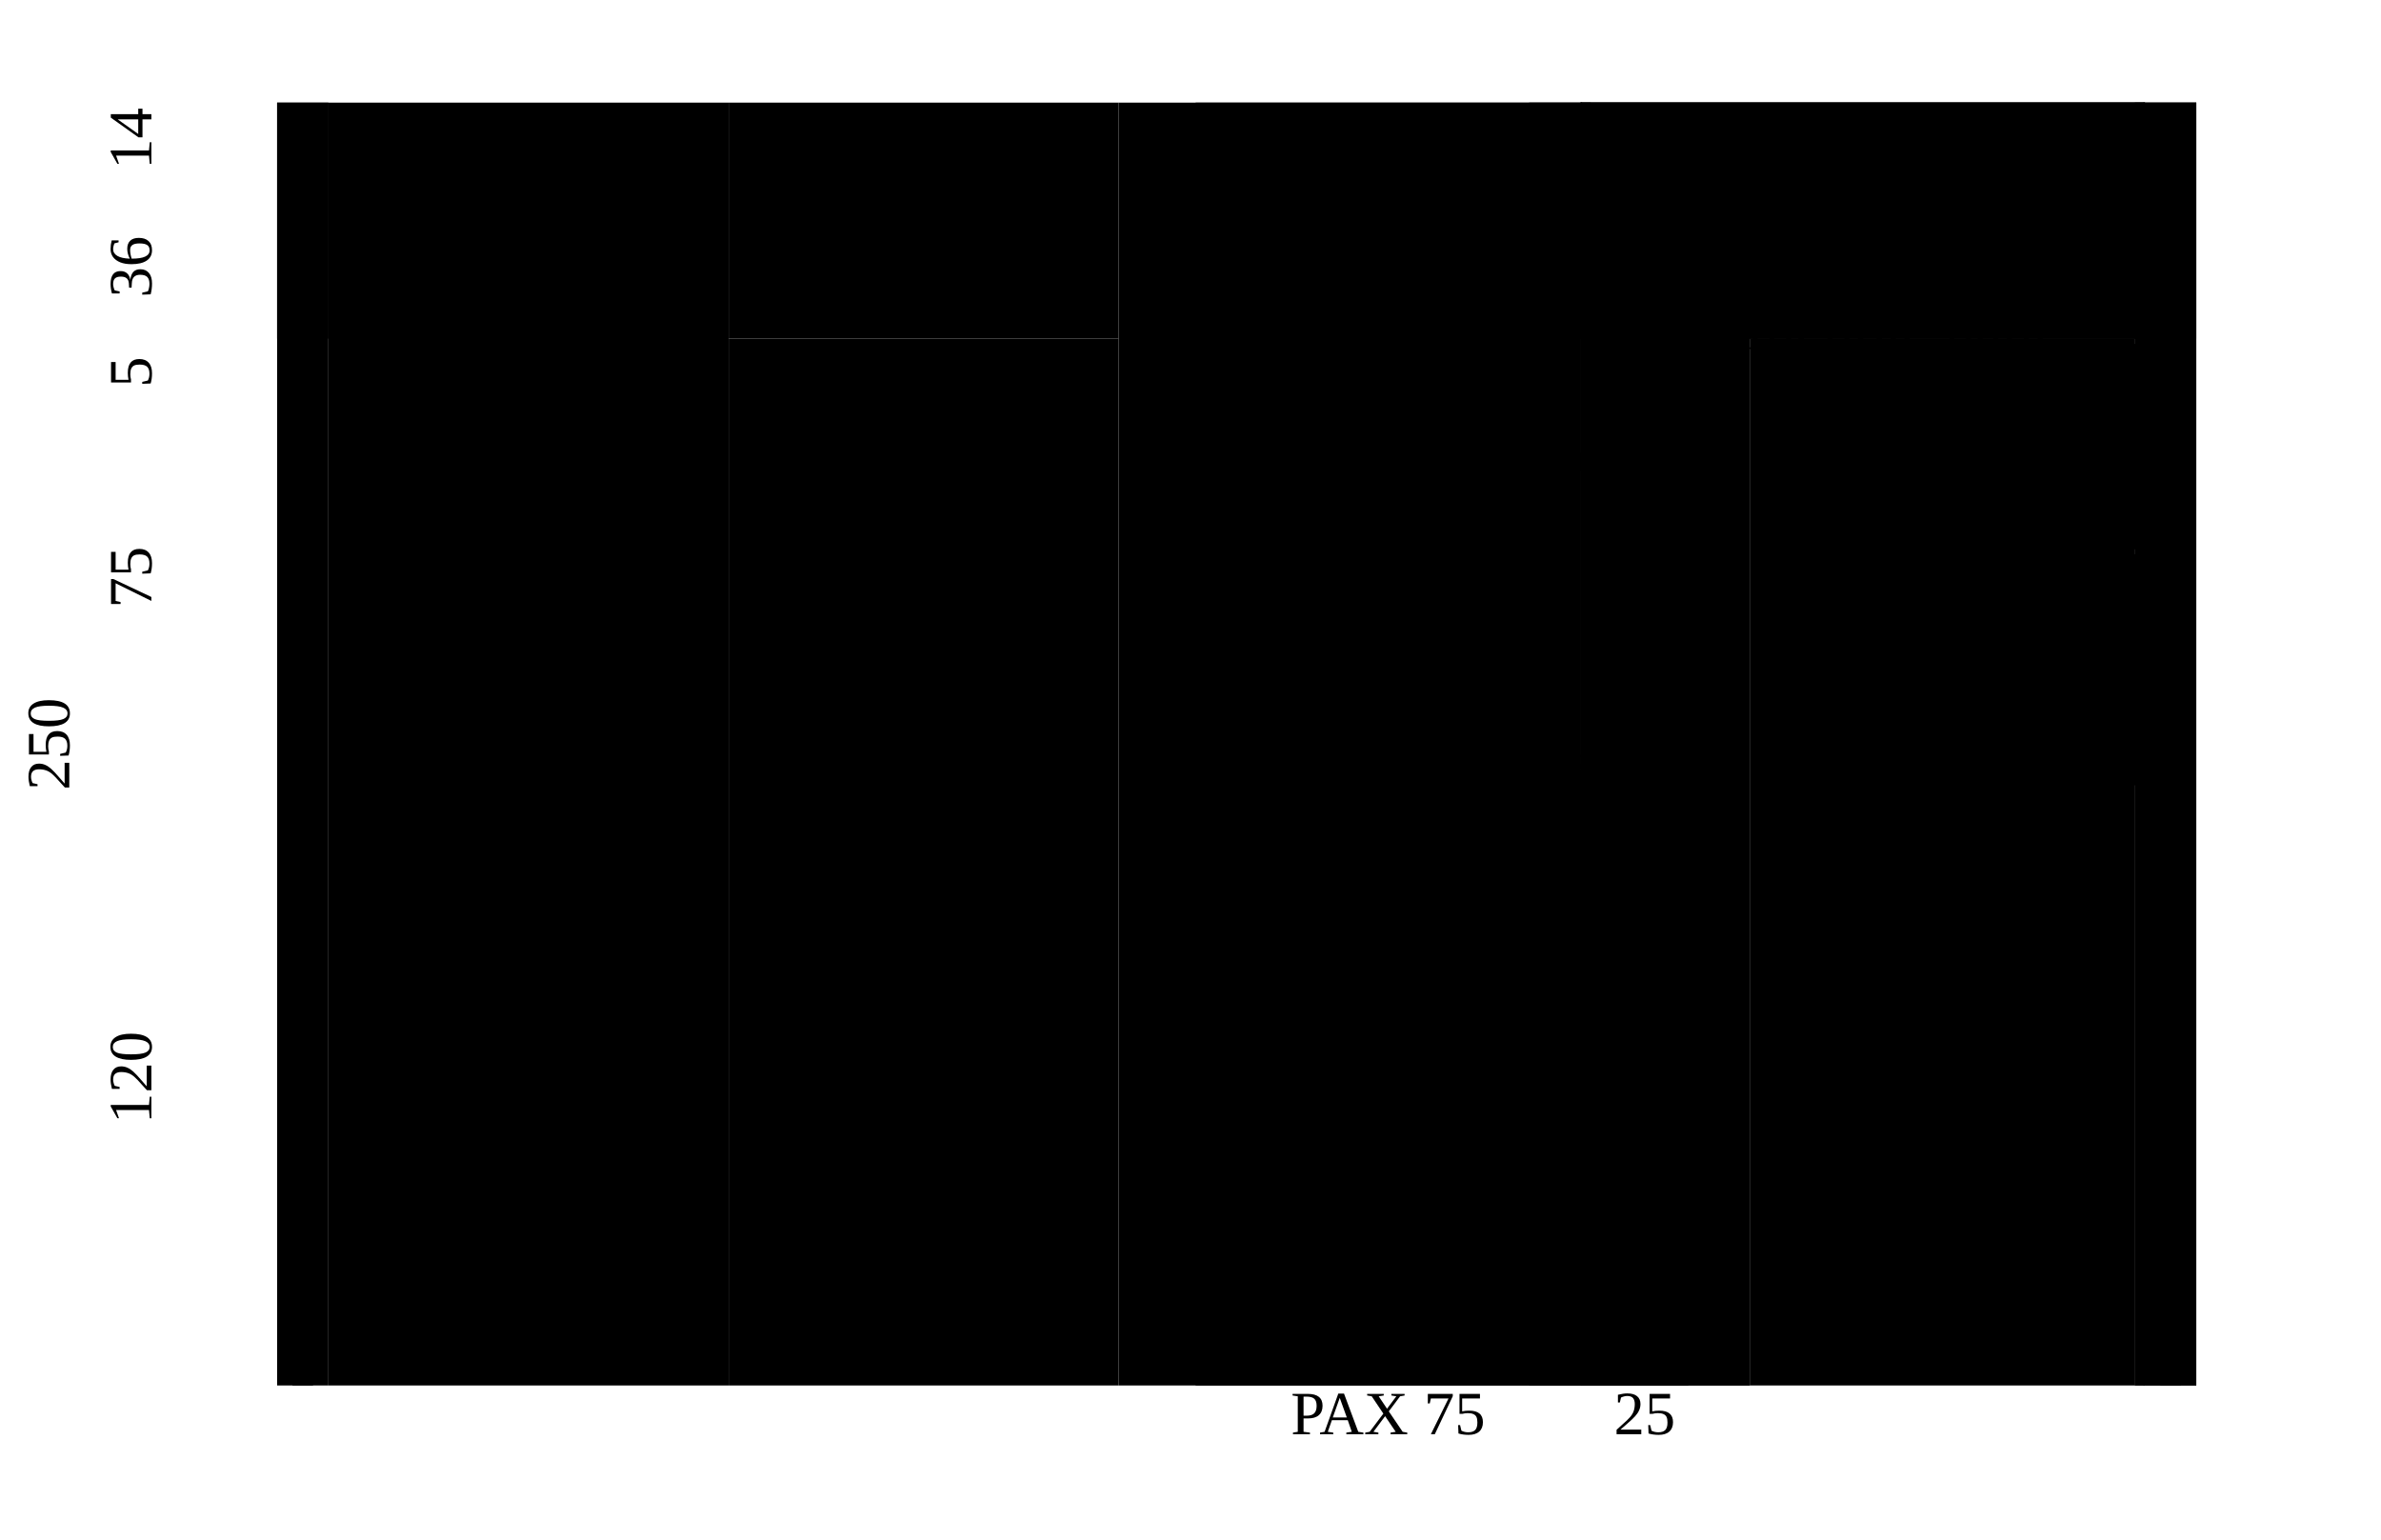
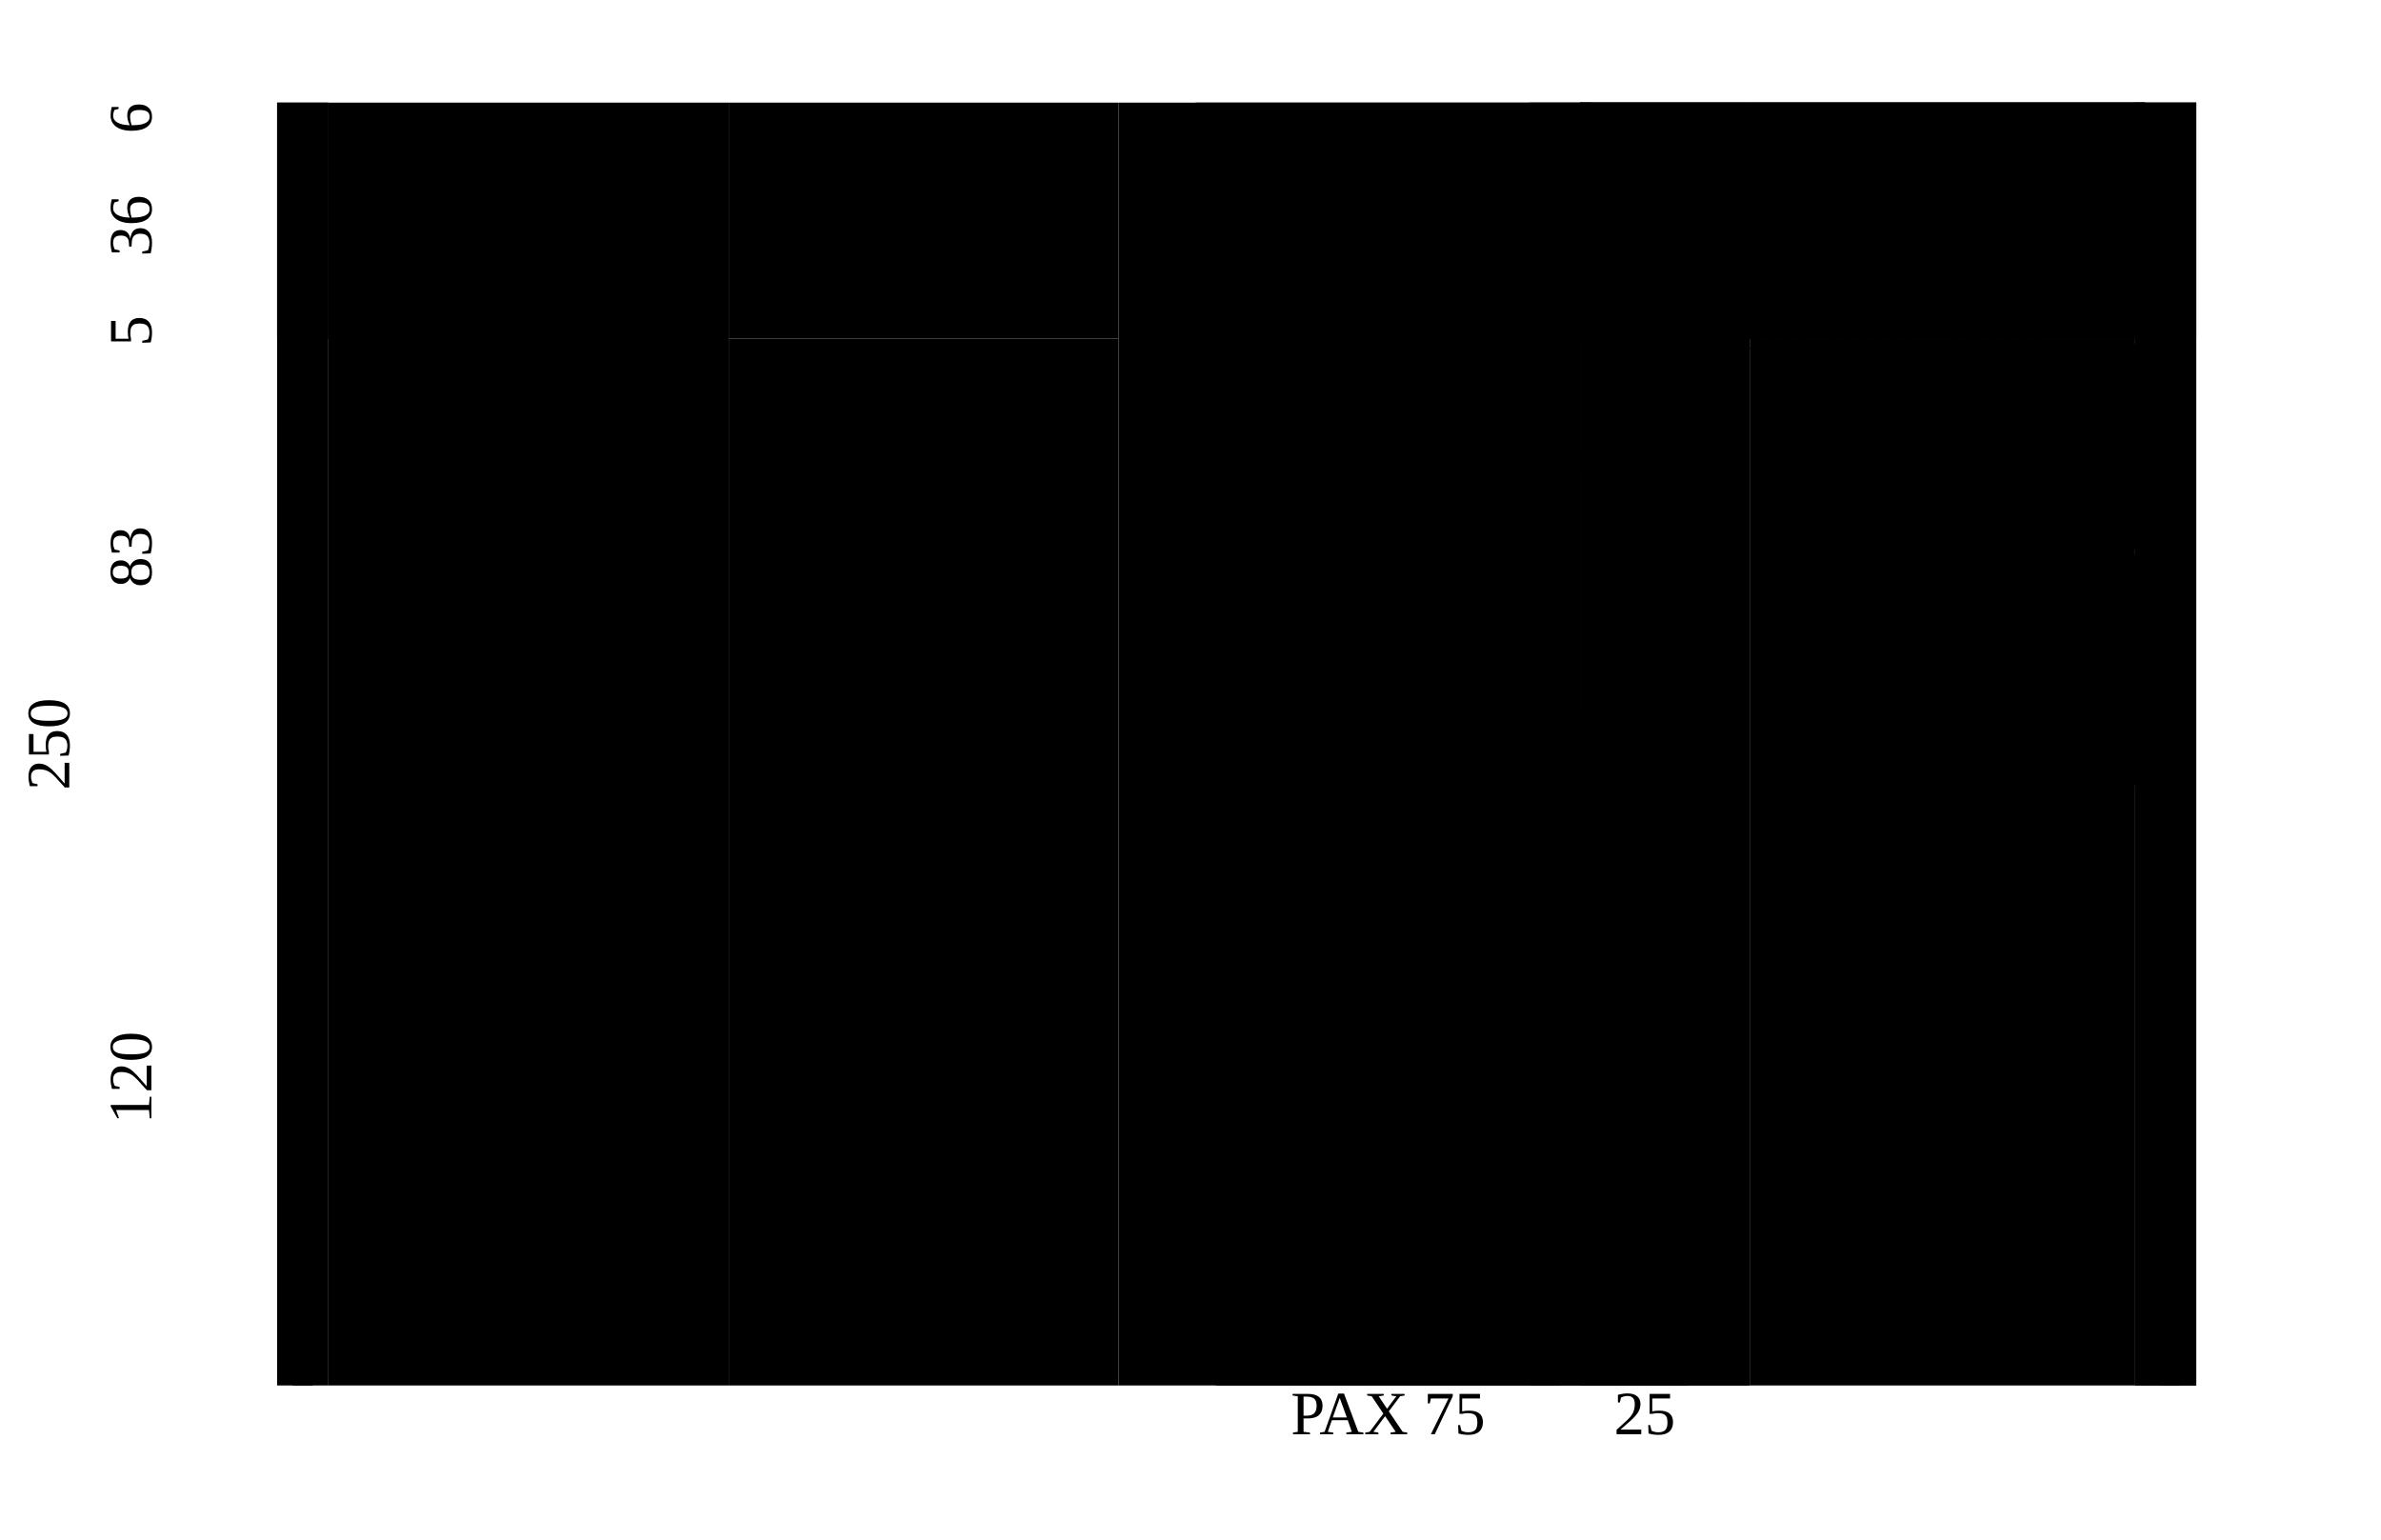
<svg class="coupe" viewBox="-64 -270 464 300" role="img" aria-label="Coupe à y 130, regard vers le sud">
  <rect class="india" x="277" y="-204" width="75" height="204" />
  <rect class="bgwall" x="352" y="-250" width="12" height="250" />
  <rect class="bgwall" x="244" y="-250" width="33" height="250" />
  <rect class="wallv" x="277" y="-250" width="75" height="46" />
  <rect class="india" x="352" y="-250" width="2" height="250" />
  <rect class="india" x="244" y="-250" width="33" height="250" />
  <rect class="india" x="277" y="-250" width="75" height="46" />
  <rect class="tbl" x="244" y="-181.8" width="8" height="3.5" />
  <rect class="tbl" x="244" y="-181.8" width="8" height="3.5" />
  <rect class="facp" x="351" y="-162" width="3" height="22" />
  <rect class="lamp" x="244" y="-226" width="6" height="12" />
  <rect class="tbl" x="244" y="-181.8" width="8" height="3.5" />
  <rect class="tbl" x="244" y="-181.8" width="8" height="3.5" />
  <rect class="mirror" x="353.4" y="-210" width="0.6" height="100" />
  <rect class="dark" x="351.5" y="-157" width="2.5" height="40" />
  <rect class="dark" x="351.5" y="-203" width="2.5" height="40" />
  <rect class="bgwall" x="234" y="-250" width="10" height="250" />
  <rect class="porte" x="78" y="-204" width="76" height="204" />
  <rect class="dark" x="351.5" y="-157" width="2.5" height="40" />
  <rect class="dark" x="351.5" y="-203" width="2.5" height="40" />
  <rect class="fac" x="267" y="-44.8" width="2" height="36.6" />
  <rect class="fac" x="267" y="-82.8" width="2" height="37.6" />
  <rect class="fac" x="267" y="-119.8" width="2" height="36.6" />
  <rect class="bgwall" x="154" y="-250" width="90" height="250" />
  <rect class="bgwall" x="0" y="-250" width="78" height="250" />
  <rect class="wallv" x="78" y="-250" width="76" height="46" />
-   <rect class="dark" x="244" y="-8" width="21" height="8" />
+   <rect class="plv" x="244" y="-8" width="21" height="8" />
  <rect class="cab" x="244" y="-120" width="23" height="112" />
  <rect class="india" x="244" y="-250" width="0.3" height="250" />
  <rect data-si="meuble-haut:avec" class="mhv" x="297.2" y="-249.8" width="56.6" height="45.6" />
  <rect class="bgwall" x="-10" y="-250" width="10" height="250" />
  <rect data-si="meuble-haut:avec" class="mhv" x="244" y="-250" width="110" height="46" />
-   <rect class="dark" x="244" y="-8" width="21" height="8" />
-   <rect class="tall" x="169" y="-236" width="75" height="236" />
+   <rect class="plv" x="173" y="-8" width="67" height="8" />
+   <rect class="plv" x="244" y="-8" width="21" height="8" />
+   <rect class="tall" x="169" y="-244" width="75" height="236" />
  <rect class="cab" x="244" y="-120" width="25" height="112" />
  <rect class="tbl" x="244" y="-123" width="25" height="3" />
-   <rect class="tall" x="169" y="-250" width="75" height="14" />
+   <rect class="tall" x="169" y="-250" width="75" height="6" />
  <rect data-si="meuble-haut:avec" class="mhv" x="244" y="-206" width="110" height="2" />
  <rect data-si="meuble-haut:avec" class="mhv" x="244" y="-250" width="110" height="2" />
  <rect data-si="meuble-haut:avec" class="mhv" x="352" y="-250" width="2" height="46" />
  <rect data-si="meuble-haut:avec" class="mhv" x="244" y="-250" width="2" height="46" />
  <rect class="india" x="353.7" y="-250" width="0.3" height="250" />
  <rect class="india" x="244" y="-250" width="110" height="0.3" />
  <rect class="india" x="244" y="-250" width="0.3" height="250" />
-   <rect class="facp" x="194.2" y="-233.4" width="49.6" height="229.4" />
-   <rect class="facp" x="169.2" y="-233.4" width="24.6" height="229.4" />
+   <rect class="facp" x="194.2" y="-241.4" width="49.6" height="229.4" />
+   <rect class="facp" x="169.2" y="-241.4" width="24.6" height="229.4" />
  <rect class="bgwall" x="354" y="-250" width="10" height="250" />
  <rect class="w" x="-10" y="-250" width="10" height="46" />
  <rect class="portec" x="-7" y="-204" width="4" height="204" />
  <rect class="w" x="354" y="-250" width="10" height="46" />
  <rect class="portec" x="357" y="-204" width="4" height="204" />
  <text class="lblb" x="256.5" y="-61" text-anchor="middle">angle</text>
-   <text class="lblb" x="206.5" y="-115" text-anchor="middle">③ penderie PAX</text>
+   <text class="lblb" x="206.5" y="-123" text-anchor="middle">③ penderie PAX</text>
  <text data-si="meuble-haut:avec" class="lblb" x="299" y="-202" text-anchor="middle">④ meuble haut</text>
-   <line class="inner" x1="171" y1="-200" x2="242" y2="-200" />
-   <line class="inner" x1="171" y1="-218" x2="242" y2="-218" />
-   <line class="inner" x1="171" y1="-10" x2="242" y2="-10" />
-   <line class="inner" x1="171" y1="-32" x2="242" y2="-32" />
-   <text class="lblx muted" x="206.5" y="-221" text-anchor="middle">tablettes 200 / 218</text>
-   <text class="lblx muted" x="206.5" y="-187" text-anchor="middle">tringle h 195</text>
-   <text class="lblx muted" x="206.5" y="-35" text-anchor="middle">chaussures</text>
-   <line class="app" x1="169" y1="-236" x2="244" y2="-236" />
+   <line class="inner" x1="171" y1="-208" x2="242" y2="-208" />
+   <line class="inner" x1="171" y1="-226" x2="242" y2="-226" />
+   <line class="inner" x1="171" y1="-18" x2="242" y2="-18" />
+   <line class="inner" x1="171" y1="-40" x2="242" y2="-40" />
+   <text class="lblx muted" x="206.5" y="-229" text-anchor="middle">tablettes 208 / 226</text>
+   <text class="lblx muted" x="206.5" y="-195" text-anchor="middle">tringle h 203</text>
+   <text class="lblx muted" x="206.5" y="-43" text-anchor="middle">chaussures</text>
+   <line class="app" x1="169" y1="-244" x2="244" y2="-244" />
  <line class="dim" x1="169" y1="12" x2="244" y2="12" />
  <line class="dim" x1="169" y1="9" x2="169" y2="15" />
  <line class="dim" x1="244" y1="9" x2="244" y2="15" />
  <text class="dimt" x="206.5" y="9.5" text-anchor="middle">PAX 75</text>
  <line class="dim" x1="244" y1="12" x2="269" y2="12" />
  <line class="dim" x1="244" y1="9" x2="244" y2="15" />
  <line class="dim" x1="269" y1="9" x2="269" y2="15" />
  <text class="dimt" x="256.5" y="9.5" text-anchor="middle">25</text>
-   <line class="inner" x1="225" y1="-195" x2="225" y2="-191" />
-   <line class="inner" x1="188" y1="-195" x2="188" y2="-191" />
+   <line class="inner" x1="225" y1="-203" x2="225" y2="-199" />
+   <line class="inner" x1="188" y1="-203" x2="188" y2="-199" />
  <text class="lbls muted" x="116" y="-100" text-anchor="middle">salle de bain</text>
  <text class="lbls muted" x="314.5" y="-100" text-anchor="middle">palier</text>
  <line class="floorl" x1="-20" y1="0" x2="374" y2="0" />
  <line class="ceil" x1="-20" y1="-250" x2="374" y2="-250" />
  <line class="dim" x1="-32" y1="0" x2="-32" y2="-120" />
  <line class="dim" x1="-35" y1="0" x2="-29" y2="0" />
  <line class="dim" x1="-35" y1="-120" x2="-29" y2="-120" />
  <text class="dimt" x="-34.5" y="-60" text-anchor="middle" transform="rotate(-90 -34.5 -60)">120</text>
-   <line class="dim" x1="-32" y1="-120" x2="-32" y2="-195" />
+   <line class="dim" x1="-32" y1="-120" x2="-32" y2="-203" />
  <line class="dim" x1="-35" y1="-120" x2="-29" y2="-120" />
-   <line class="dim" x1="-35" y1="-195" x2="-29" y2="-195" />
-   <text class="dimt" x="-34.5" y="-157.5" text-anchor="middle" transform="rotate(-90 -34.5 -157.5)">75</text>
-   <line class="dim" x1="-32" y1="-195" x2="-32" y2="-200" />
-   <line class="dim" x1="-35" y1="-195" x2="-29" y2="-195" />
-   <line class="dim" x1="-35" y1="-200" x2="-29" y2="-200" />
-   <text class="dimt" x="-34.5" y="-197.5" text-anchor="middle" transform="rotate(-90 -34.5 -197.5)">5</text>
-   <line class="dim" x1="-32" y1="-200" x2="-32" y2="-236" />
-   <line class="dim" x1="-35" y1="-200" x2="-29" y2="-200" />
-   <line class="dim" x1="-35" y1="-236" x2="-29" y2="-236" />
-   <text class="dimt" x="-34.5" y="-218" text-anchor="middle" transform="rotate(-90 -34.5 -218)">36</text>
-   <line class="dim" x1="-32" y1="-236" x2="-32" y2="-250" />
-   <line class="dim" x1="-35" y1="-236" x2="-29" y2="-236" />
+   <line class="dim" x1="-35" y1="-203" x2="-29" y2="-203" />
+   <text class="dimt" x="-34.5" y="-161.5" text-anchor="middle" transform="rotate(-90 -34.5 -161.5)">83</text>
+   <line class="dim" x1="-32" y1="-203" x2="-32" y2="-208" />
+   <line class="dim" x1="-35" y1="-203" x2="-29" y2="-203" />
+   <line class="dim" x1="-35" y1="-208" x2="-29" y2="-208" />
+   <text class="dimt" x="-34.5" y="-205.5" text-anchor="middle" transform="rotate(-90 -34.5 -205.5)">5</text>
+   <line class="dim" x1="-32" y1="-208" x2="-32" y2="-244" />
+   <line class="dim" x1="-35" y1="-208" x2="-29" y2="-208" />
+   <line class="dim" x1="-35" y1="-244" x2="-29" y2="-244" />
+   <text class="dimt" x="-34.5" y="-226" text-anchor="middle" transform="rotate(-90 -34.5 -226)">36</text>
+   <line class="dim" x1="-32" y1="-244" x2="-32" y2="-250" />
+   <line class="dim" x1="-35" y1="-244" x2="-29" y2="-244" />
  <line class="dim" x1="-35" y1="-250" x2="-29" y2="-250" />
-   <text class="dimt" x="-34.5" y="-243" text-anchor="middle" transform="rotate(-90 -34.5 -243)">14</text>
+   <text class="dimt" x="-34.5" y="-247" text-anchor="middle" transform="rotate(-90 -34.5 -247)">6</text>
  <line class="dim" x1="-48" y1="0" x2="-48" y2="-250" />
  <line class="dim" x1="-51" y1="0" x2="-45" y2="0" />
  <line class="dim" x1="-51" y1="-250" x2="-45" y2="-250" />
  <text class="dimt" x="-50.5" y="-125" text-anchor="middle" transform="rotate(-90 -50.5 -125)">250</text>
</svg>
